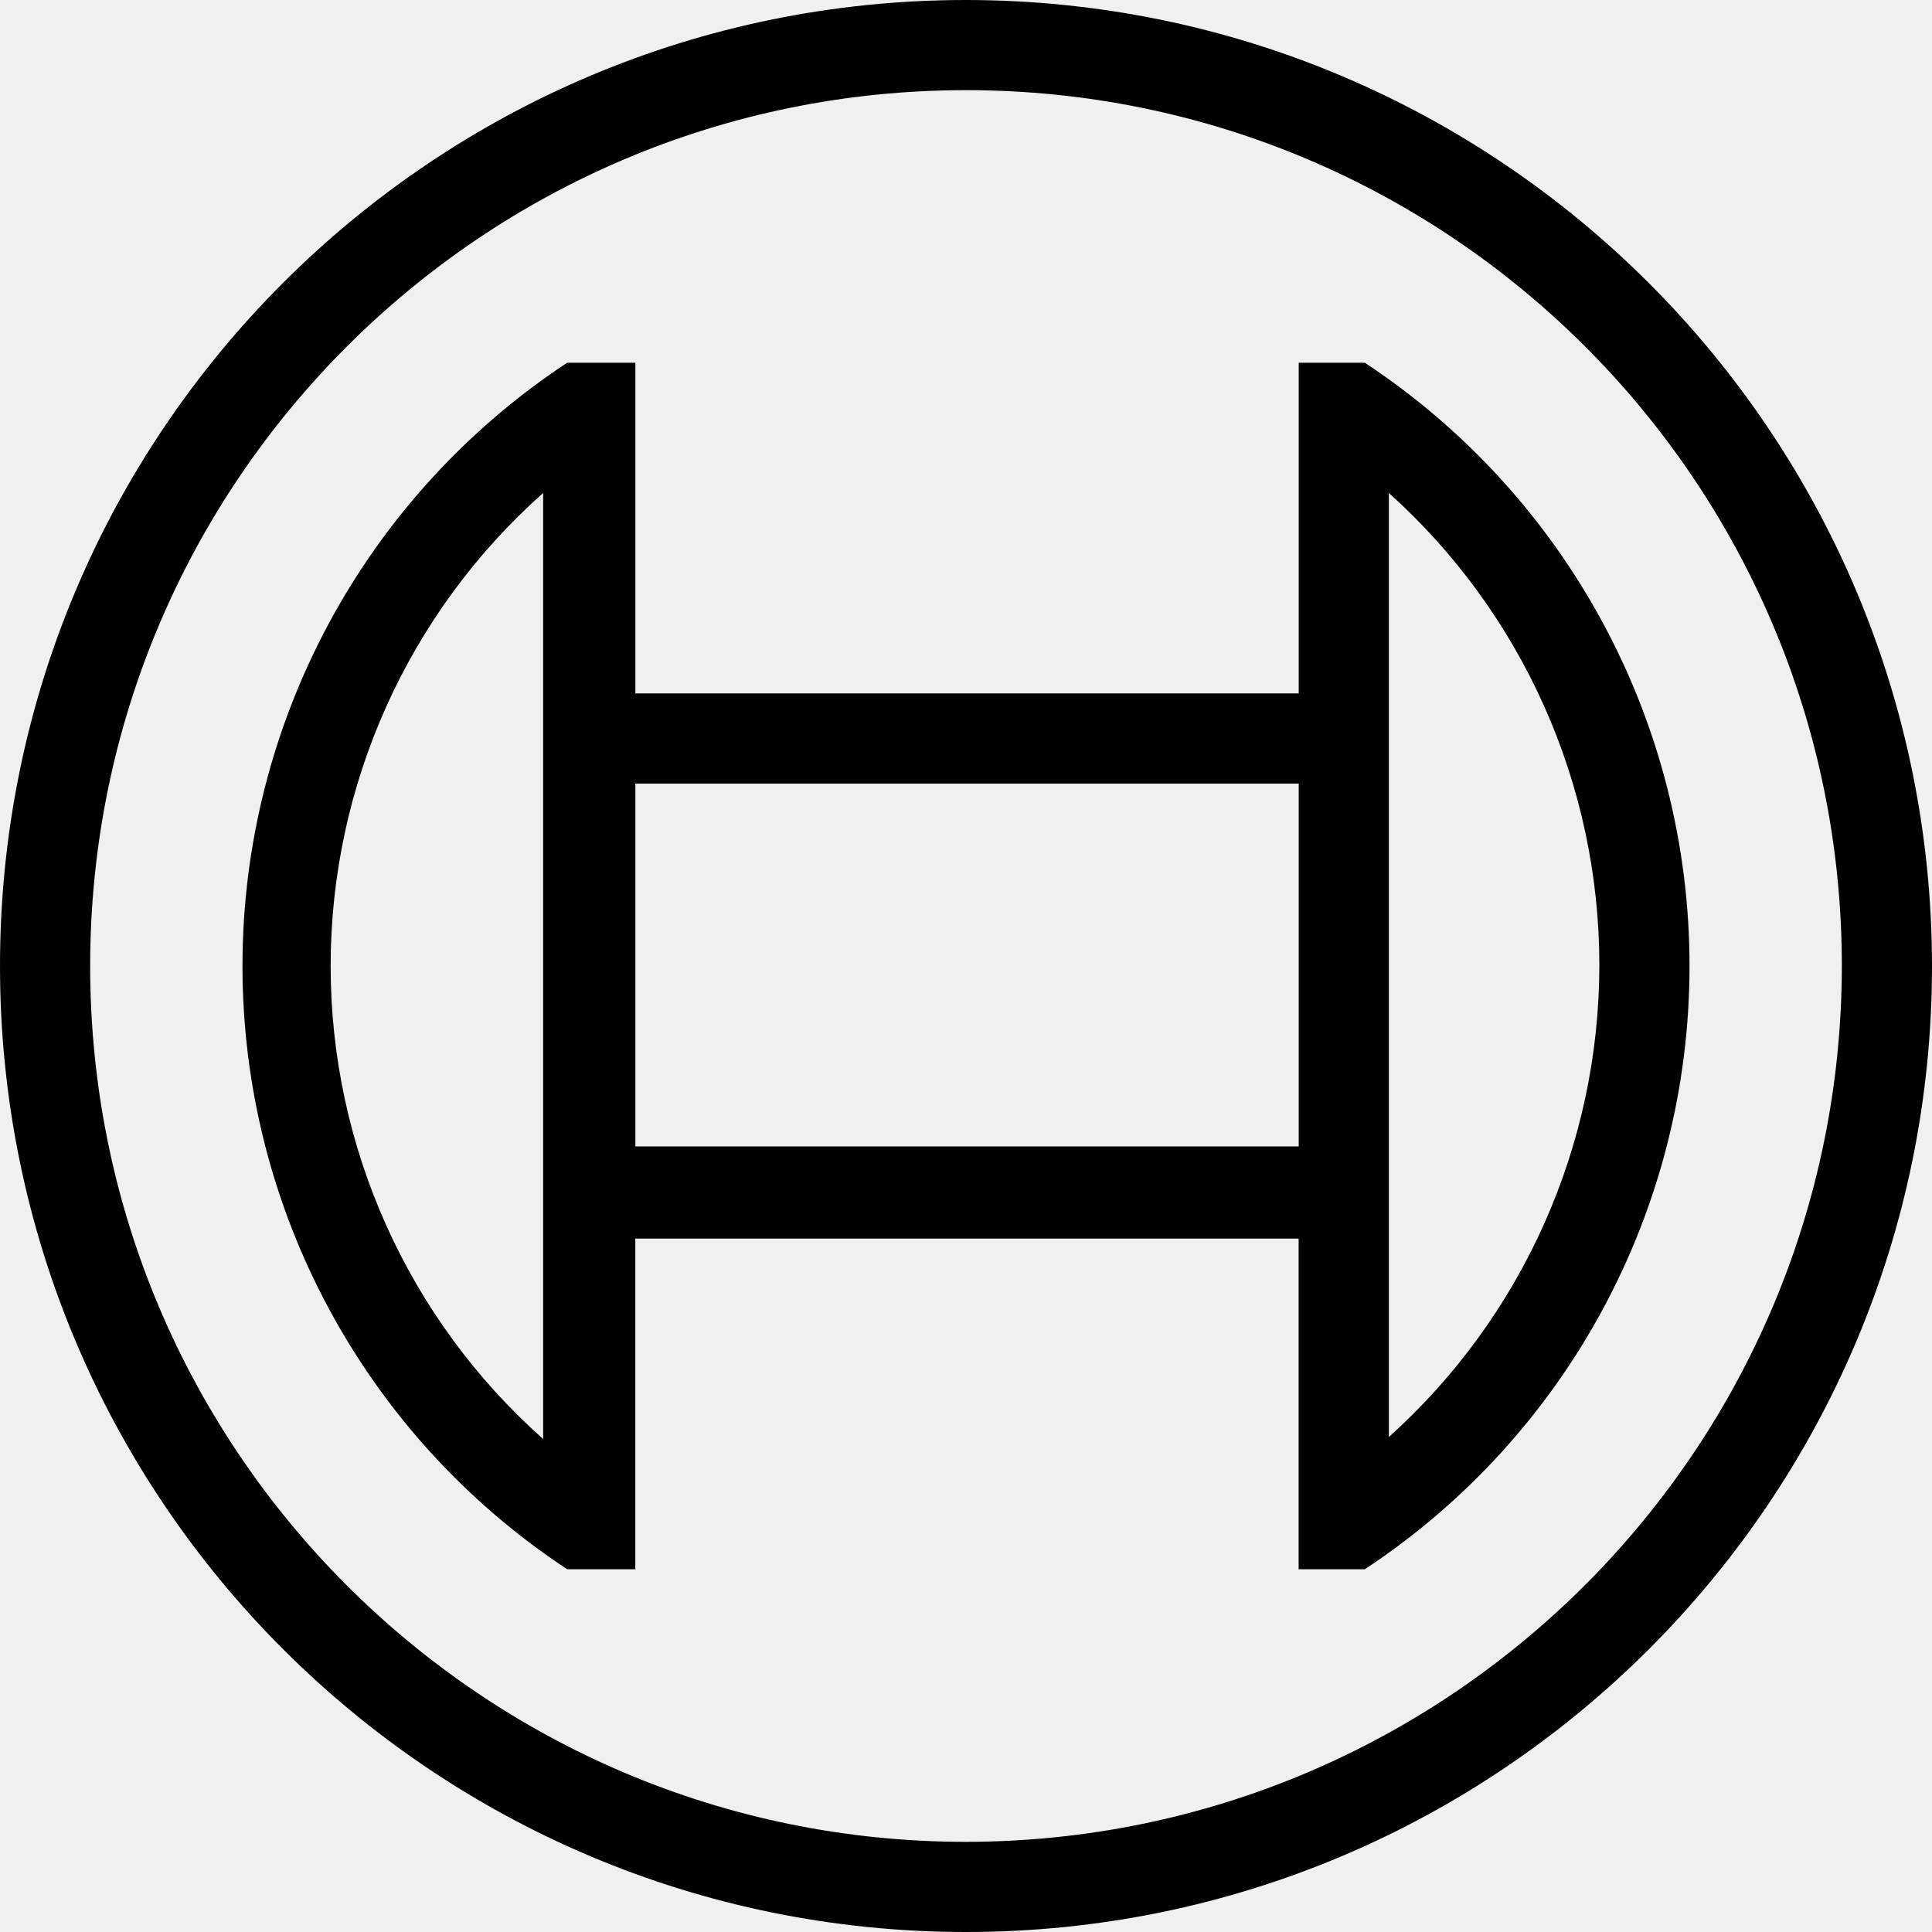
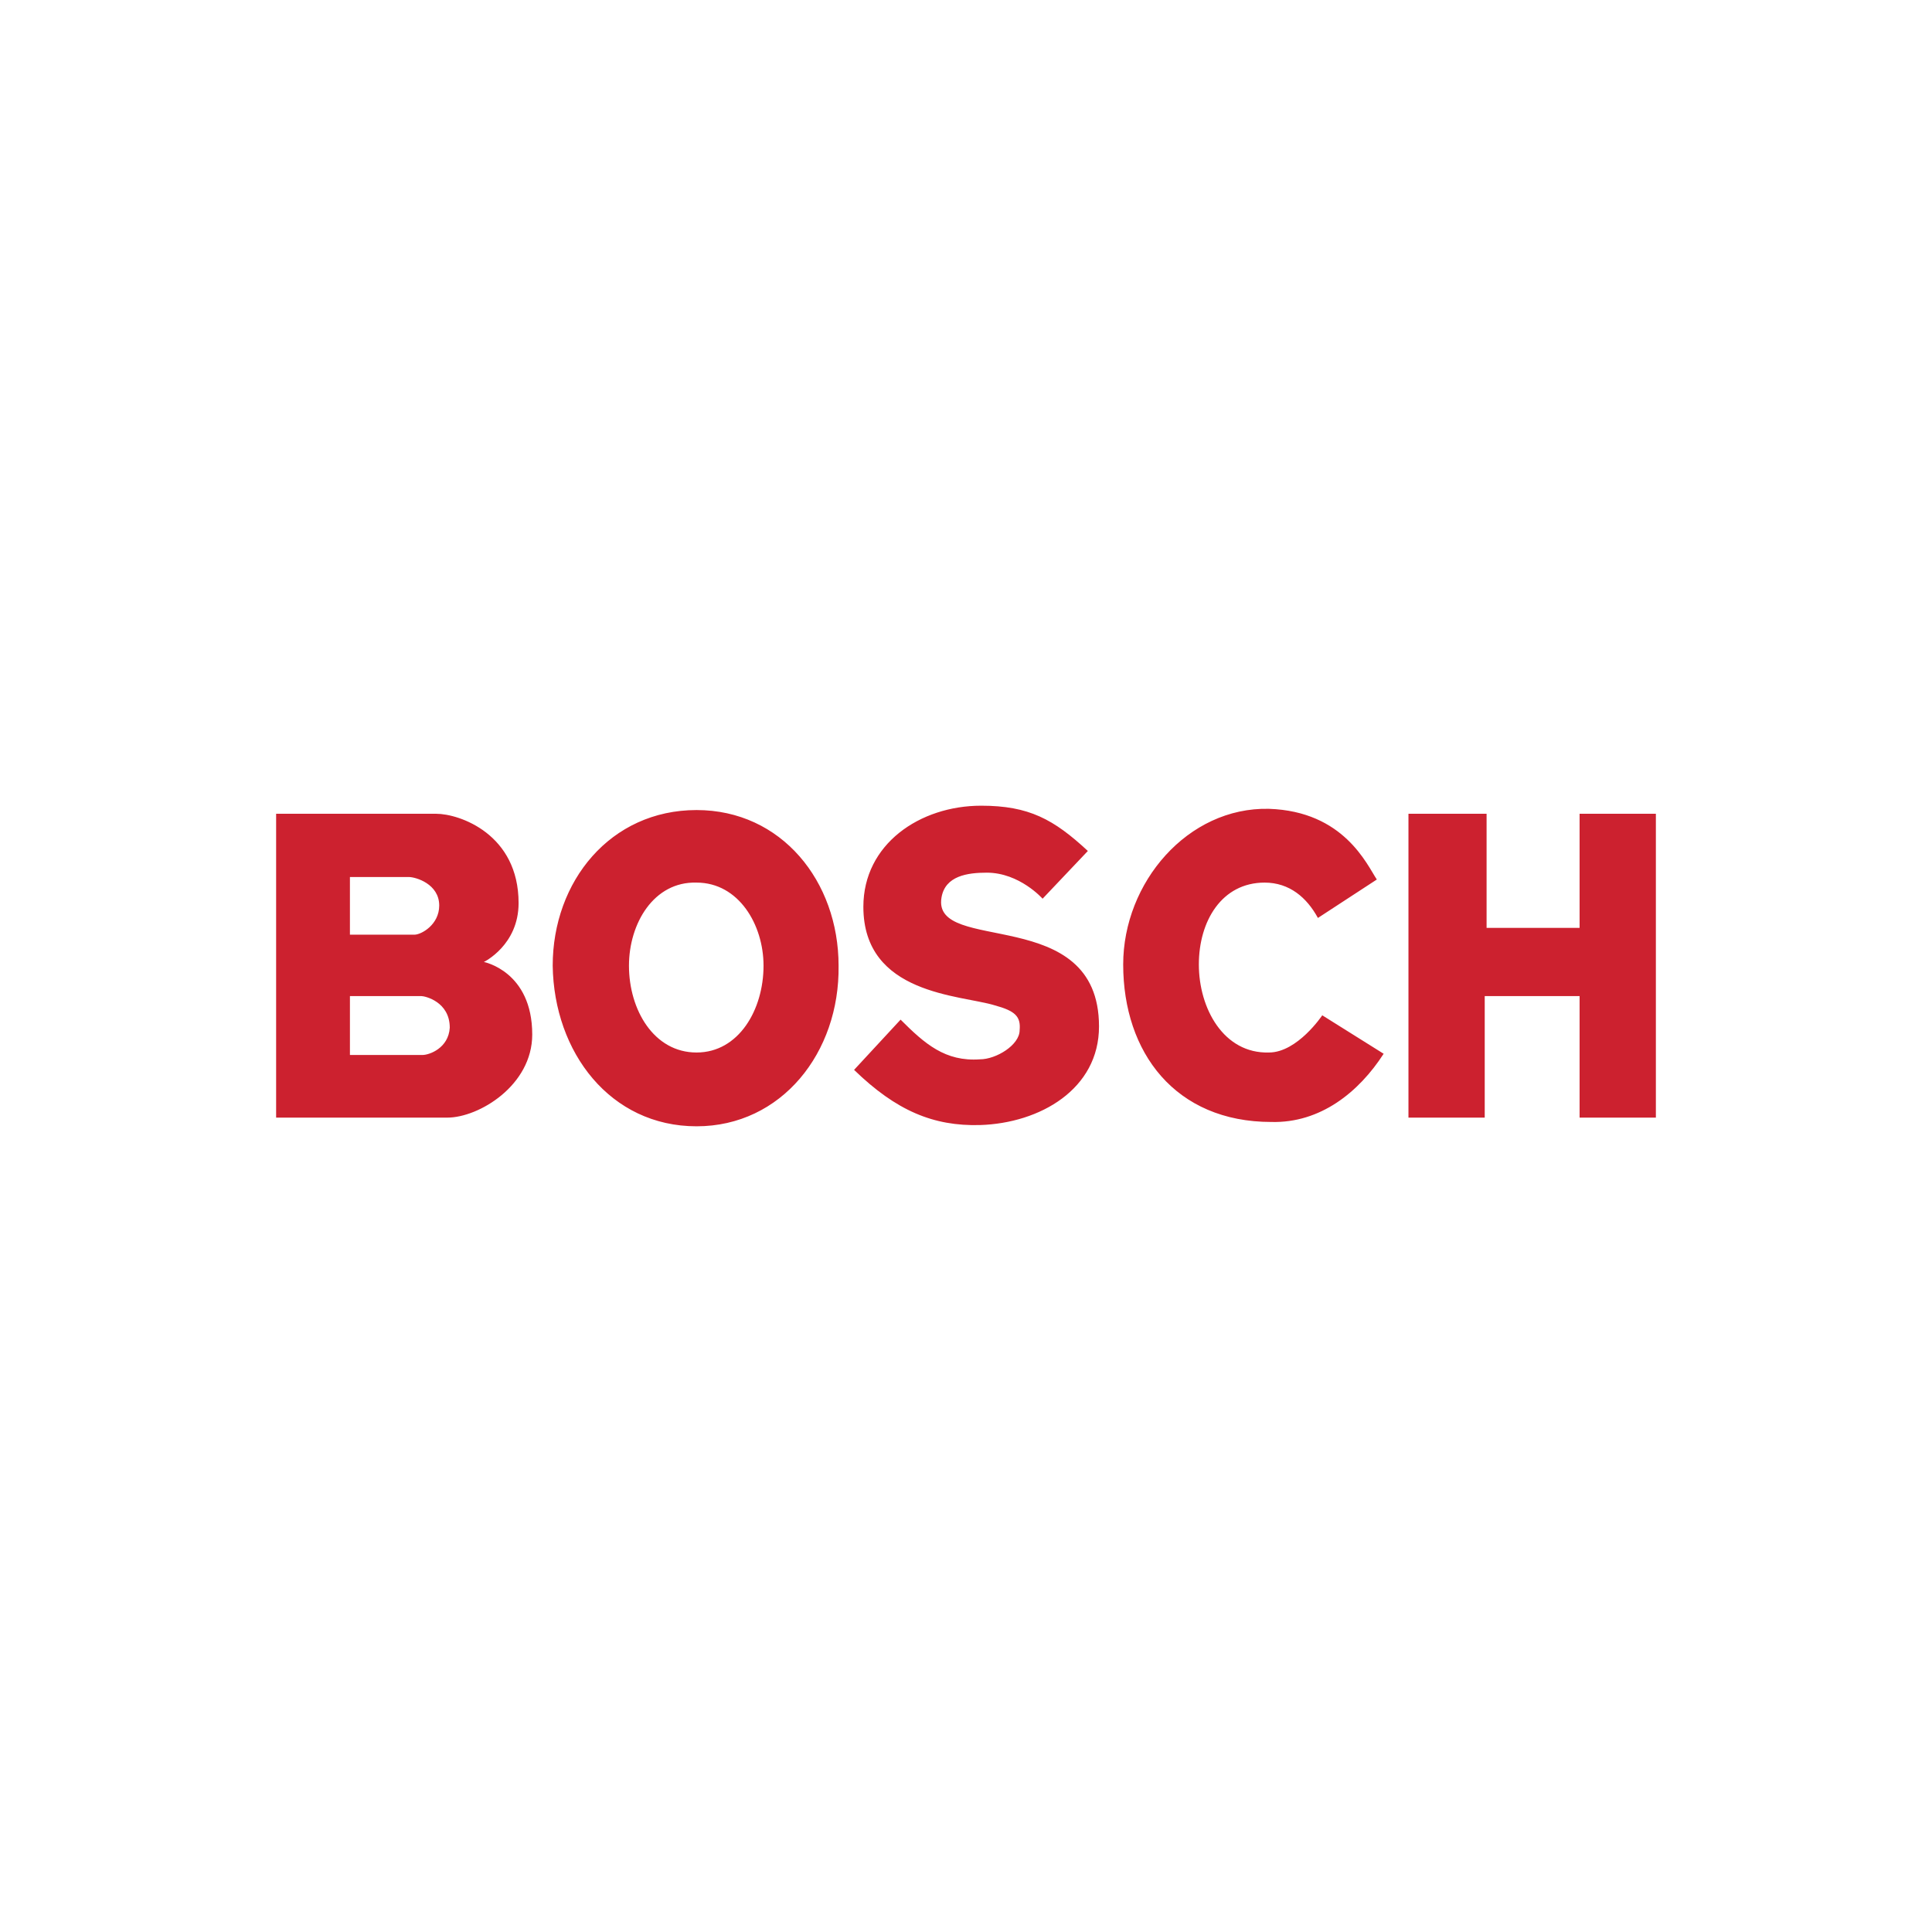
- <svg xmlns="http://www.w3.org/2000/svg" role="img" viewBox="0 0 24 24">
-   <path d="M12 0C5.373 0 0 5.373 0 12s5.373 12 12 12 12-5.373 12-12C23.996 5.374 18.626.004 12 0zm0 22.88C5.991 22.88 1.12 18.009 1.12 12S5.991 1.12 12 1.12 22.88 5.991 22.88 12c-.006 6.006-4.874 10.874-10.88 10.88zm4.954-18.374h-.821v4.108h-8.24V4.506h-.847a8.978 8.978 0 0 0 0 14.988h.846v-4.108h8.24v4.108h.822a8.978 8.978 0 0 0 0-14.988zM6.747 17.876a7.86 7.86 0 0 1 0-11.752v11.752zm9.386-3.635h-8.24V9.734h8.24v4.507zm1.12 3.61V6.124a7.882 7.882 0 0 1 0 11.727z" />
+ <svg xmlns="http://www.w3.org/2000/svg" width="2500" height="2500" viewBox="0 0 192.756 192.756">
+   <g fill-rule="evenodd" clip-rule="evenodd">
+     <path fill="#fff" d="M0 0h192.756v192.756H0V0z" />
+     <path d="M44.873 102.534c-.125 2.042-2.041 2.722-2.722 2.722h-7.238v-5.878h7.116c.369 0 2.844.558 2.844 3.156zm8.228.681c0-6.312-4.826-7.239-4.826-7.239s3.465-1.67 3.465-5.877c0-6.868-5.878-8.909-8.229-8.909H27.549v30.315h17.076c3.156 0 8.476-3.217 8.476-8.29zm-9.28-12.869c0 1.917-1.793 2.908-2.474 2.908h-6.435V87.5h5.877c.681 0 3.032.681 3.032 2.846zm32.357 6.001c0 4.394-2.475 8.662-6.682 8.662-4.269 0-6.744-4.269-6.744-8.662 0-4.207 2.475-8.414 6.744-8.29 4.208 0 6.682 4.206 6.682 8.29zm7.487 0c0-8.414-5.692-15.528-14.168-15.528-8.6 0-14.354 7.115-14.354 15.528.124 8.662 5.753 16.024 14.354 16.024 8.475 0 14.29-7.362 14.168-16.024zm25.983 6.063c0-12.312-16.704-7.115-15.714-12.869.372-2.165 2.599-2.475 4.517-2.475 3.277 0 5.568 2.599 5.568 2.599l4.516-4.764c-3.402-3.155-5.877-4.516-10.641-4.516-6.125 0-11.756 3.835-11.756 10.084 0 8.786 9.714 8.786 13.118 9.837 2.041.557 2.598 1.114 2.473 2.475 0 1.486-2.35 2.908-3.959 2.908-3.464.247-5.506-1.547-7.918-3.96l-4.64 5.012c4.207 4.083 7.919 5.63 12.559 5.506 6-.185 11.877-3.589 11.877-9.837zm28.399 2.724l-6.125-3.837s-2.475 3.712-5.322 3.712c-4.516.125-6.99-4.393-6.99-8.785 0-4.331 2.289-8.167 6.559-8.167 2.475 0 4.207 1.485 5.32 3.527l5.877-3.835c-.99-1.484-3.279-6.806-10.766-7.053-8.104-.185-14.539 7.362-14.539 15.529 0 8.785 5.197 15.714 14.787 15.714 4.888.123 8.724-2.97 11.199-6.805zm27.16 6.371V81.189h-7.611v11.383h-9.279V81.189h-7.795v30.315h7.609V99.378h9.465v12.127h7.611z" fill="#cc212f" />
+   </g>
</svg>
